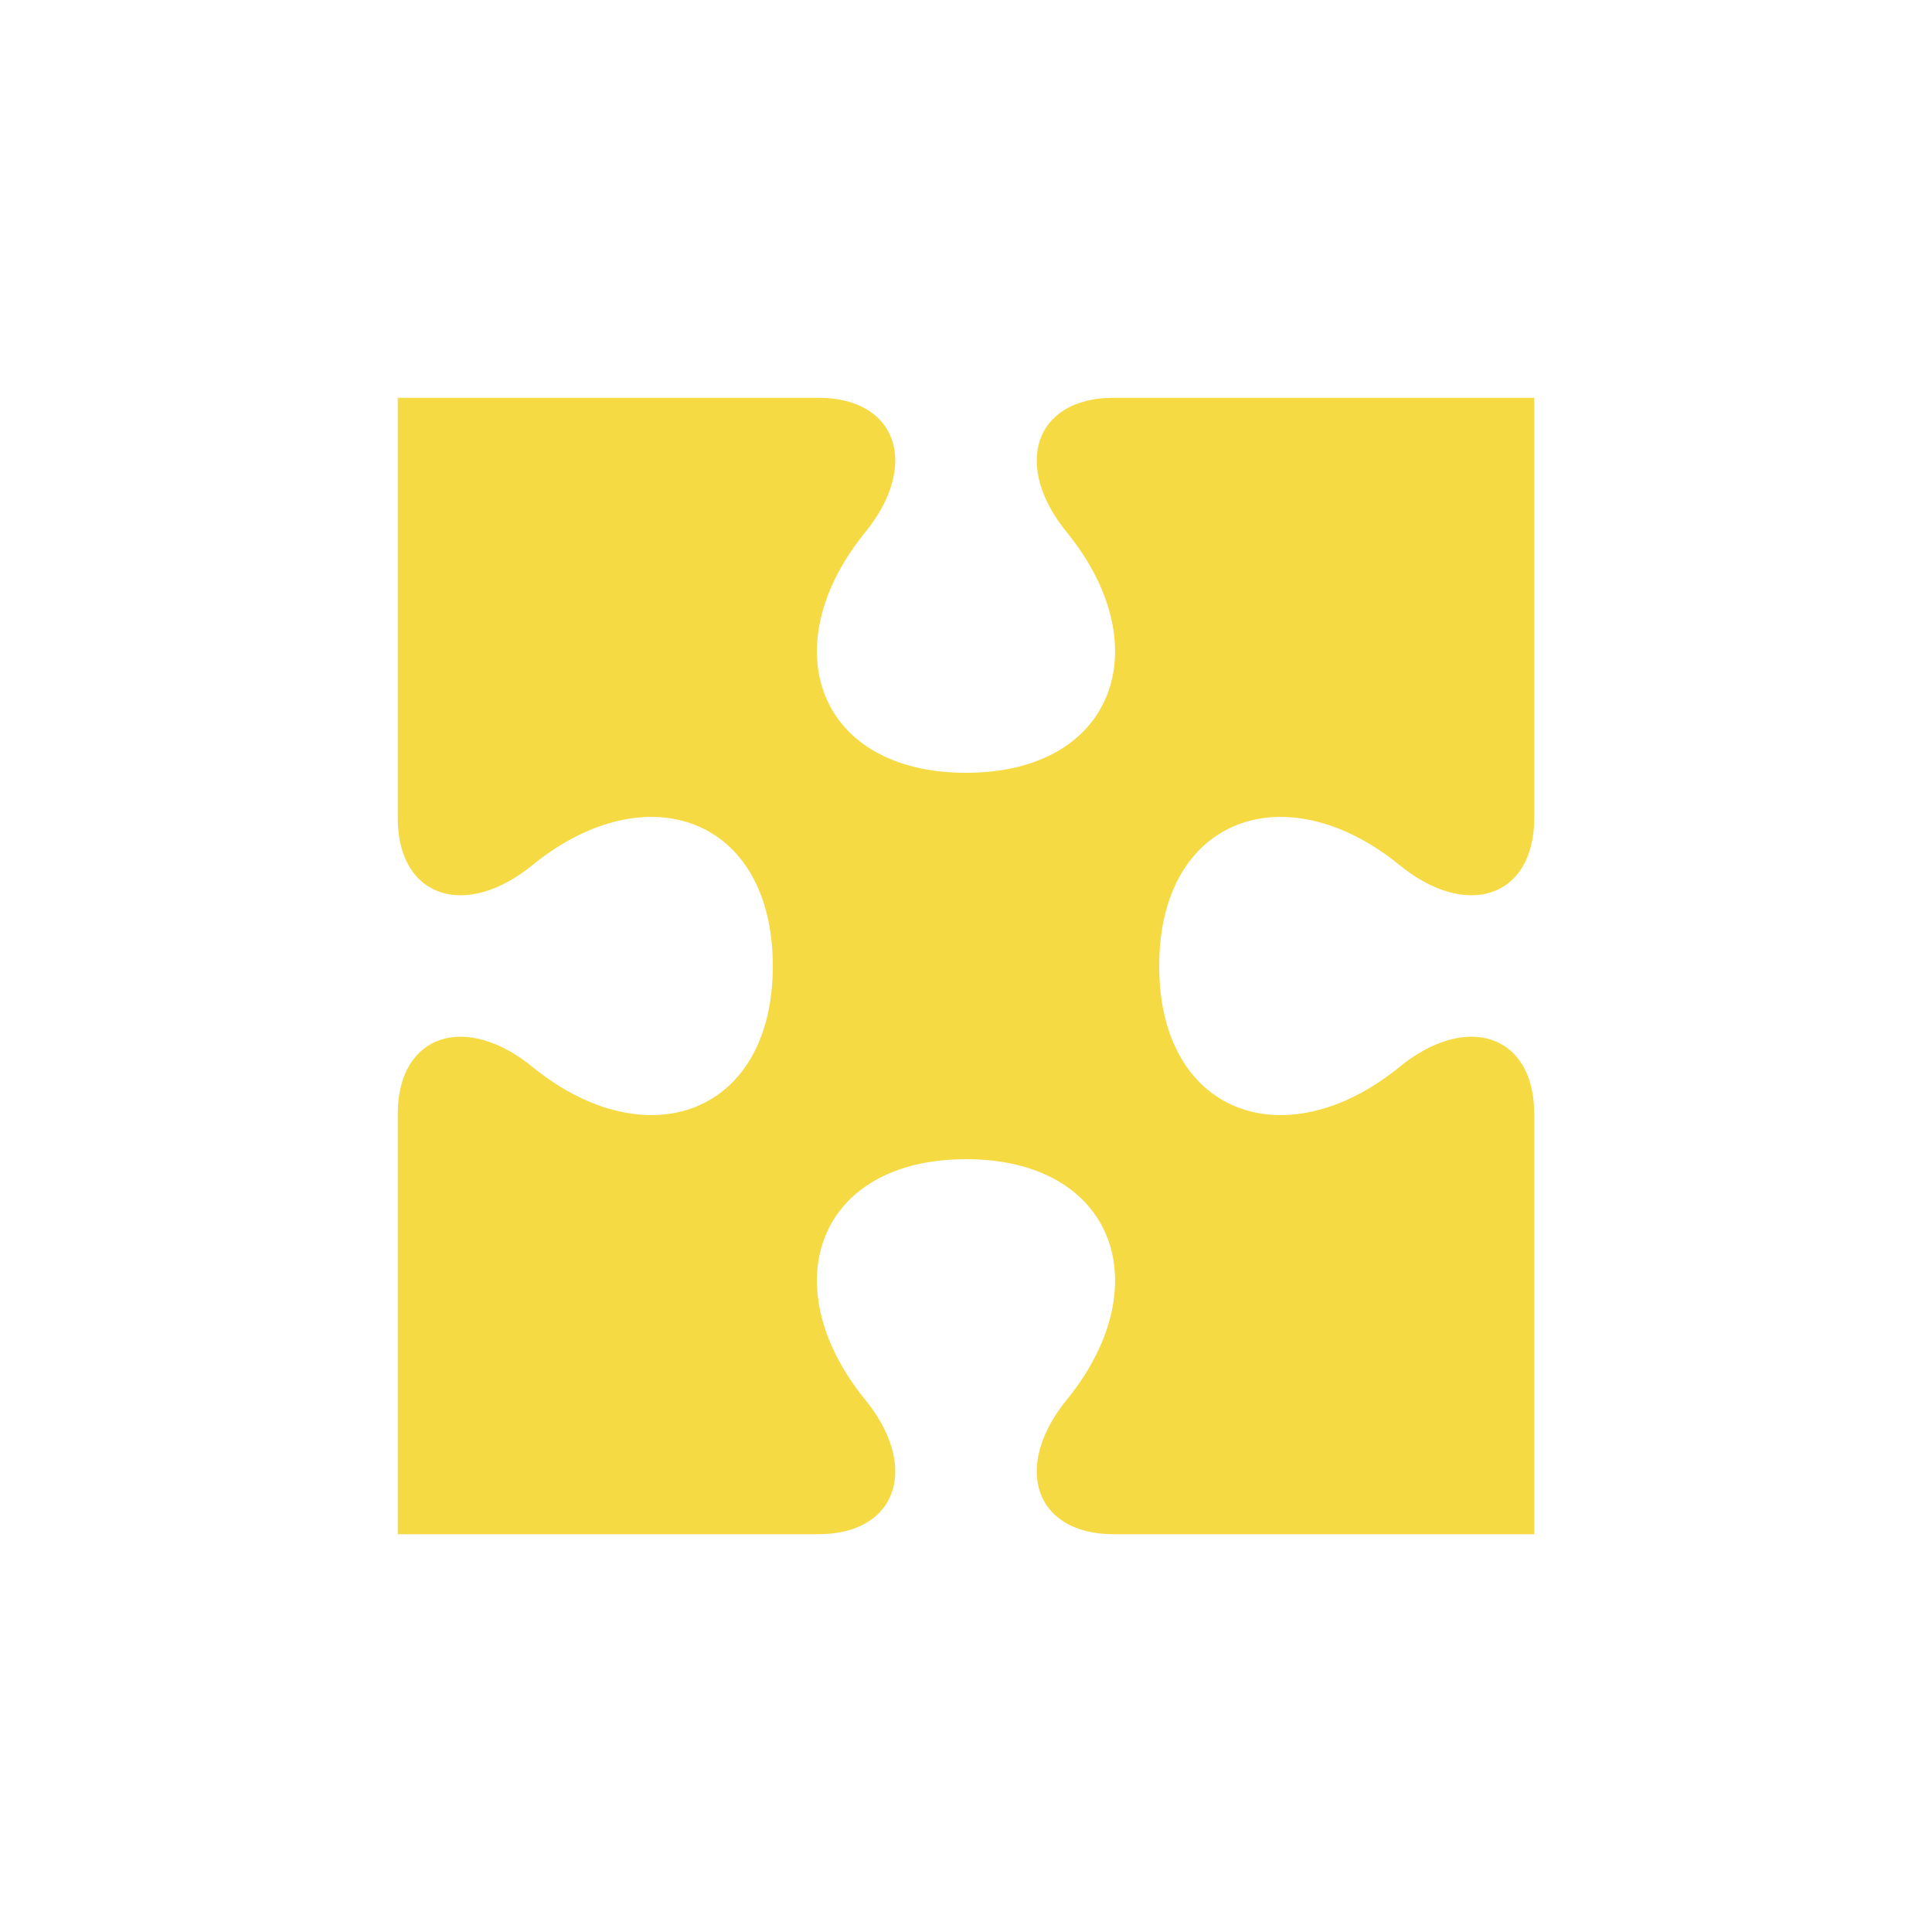
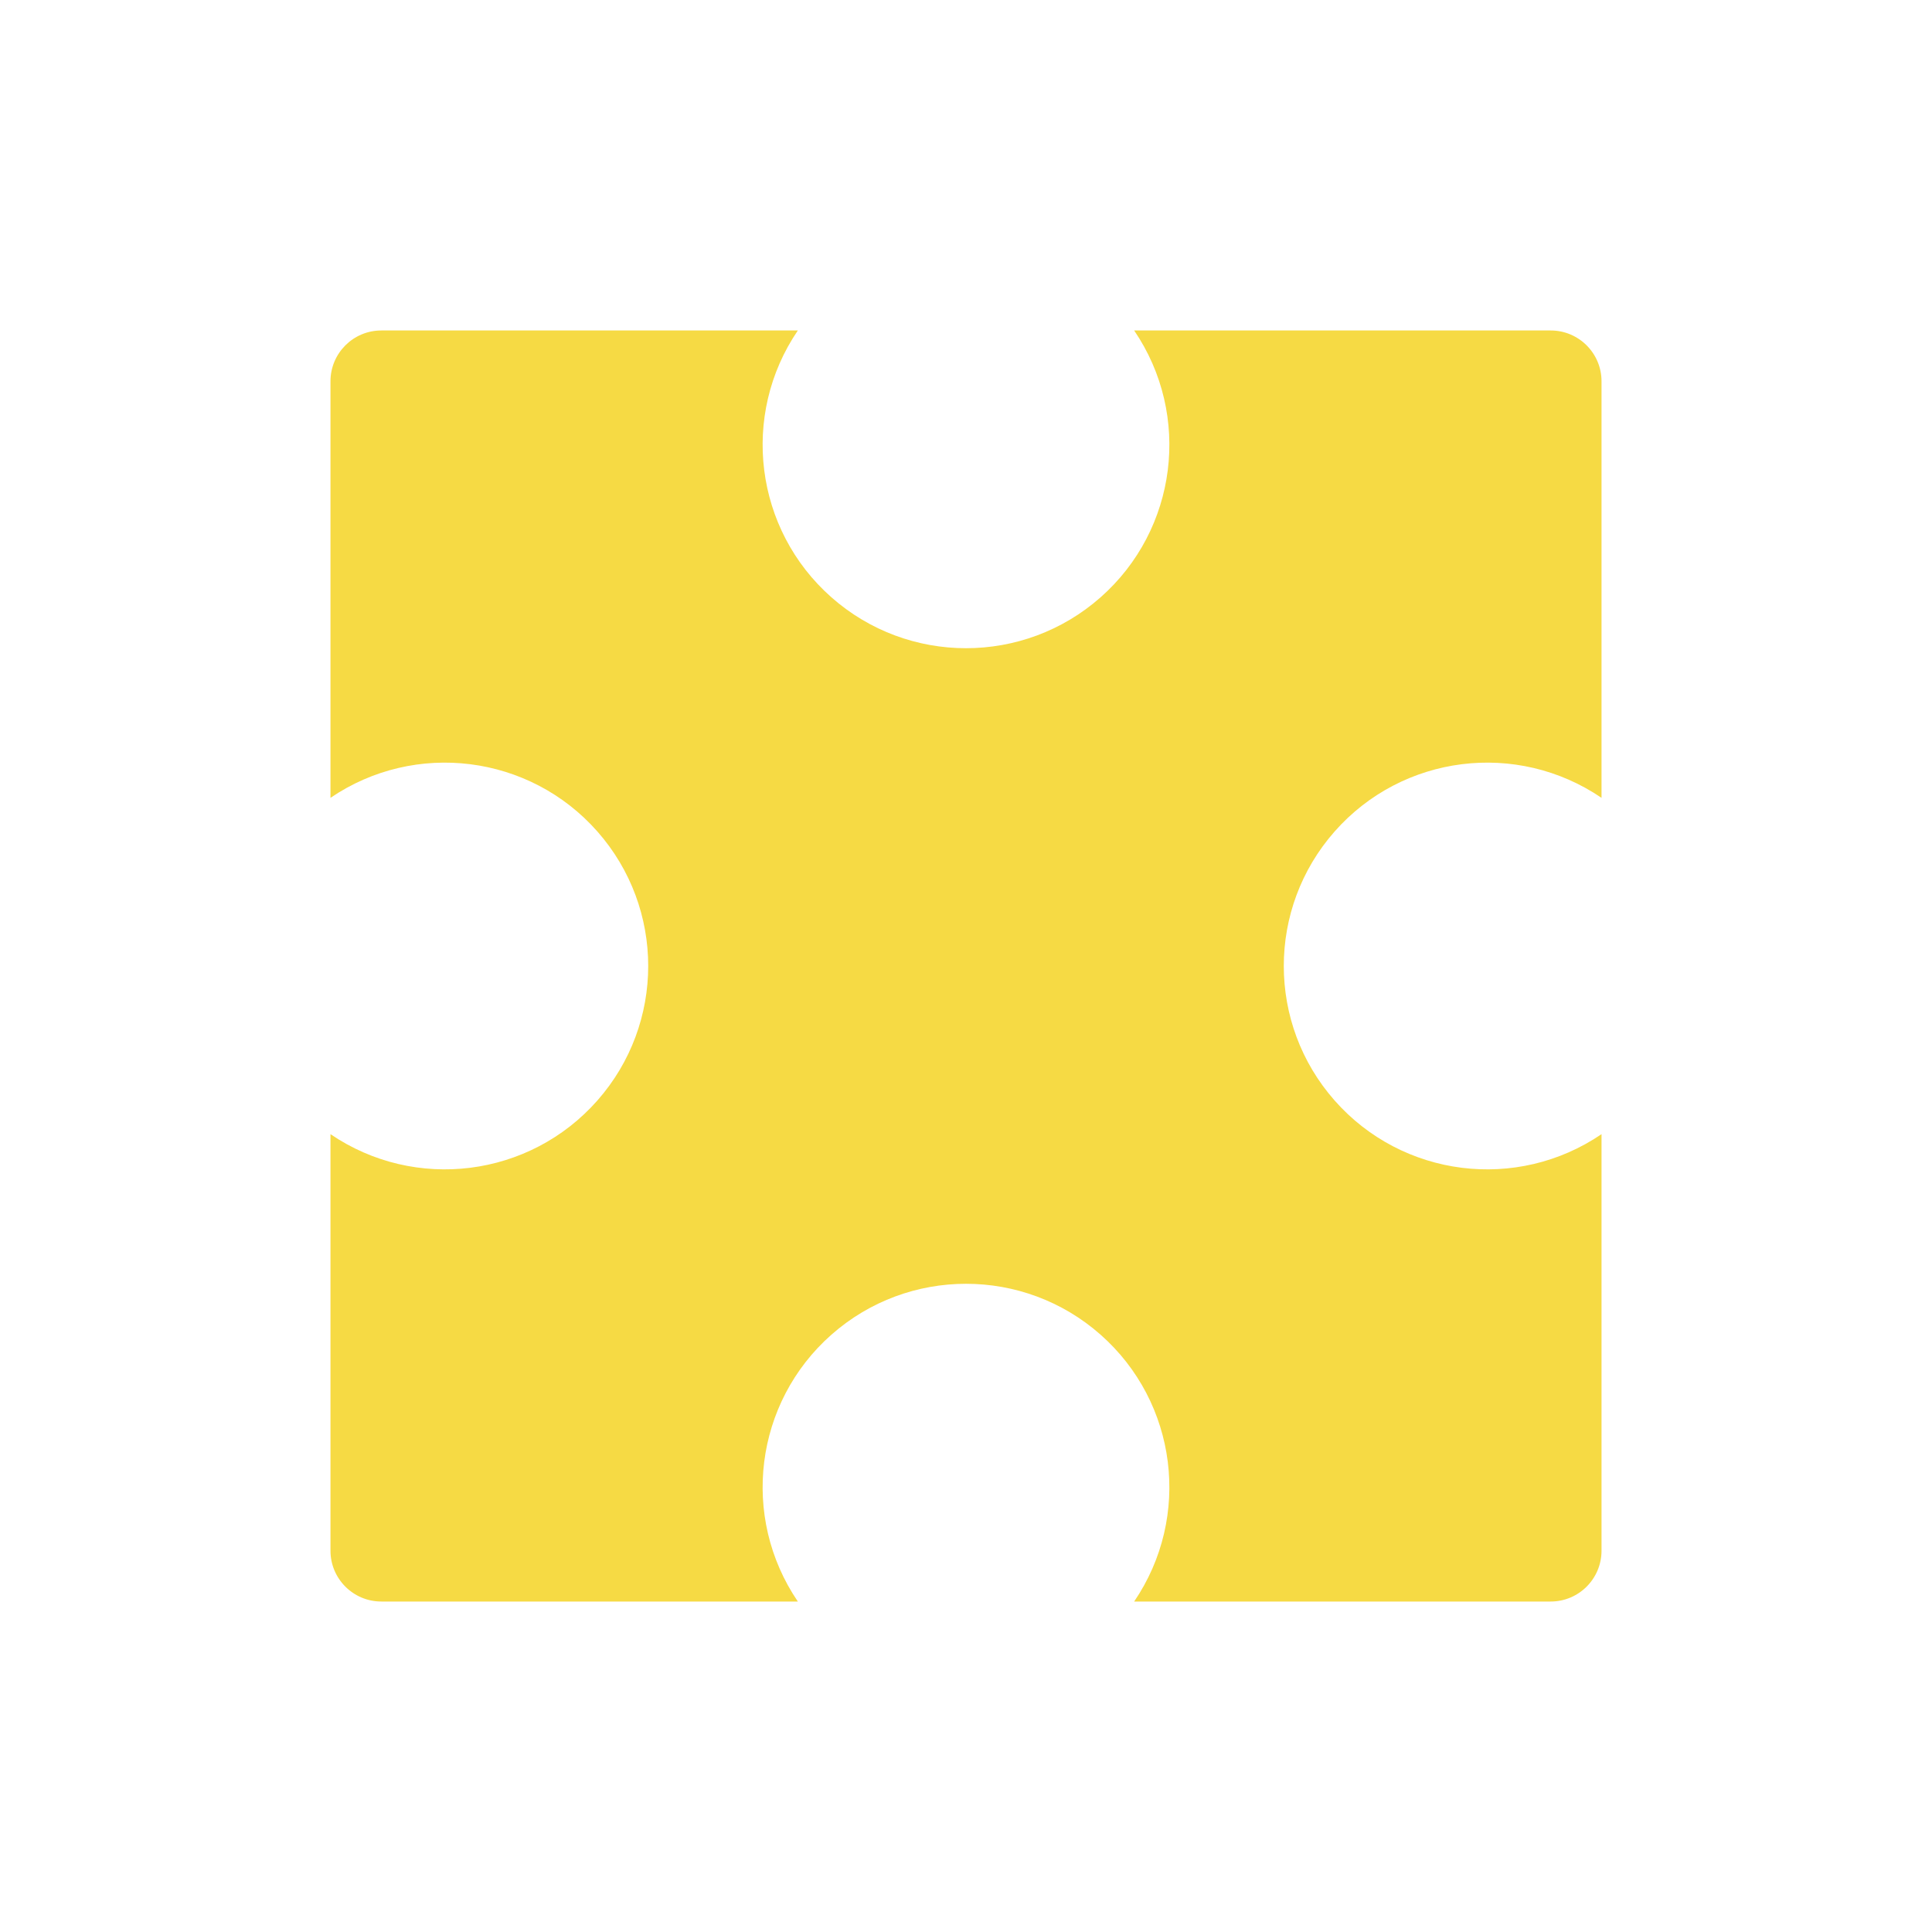
- <svg xmlns="http://www.w3.org/2000/svg" viewBox="-35 -35 170 170">
-   <path fill="#F6DA44" d="M0,0 L37.0,0.0 C44.0,0.0 46.0,6.0 41.0,12.0 C33.0,22.0 37.0,33.0 50.0,33.0 C63.0,33.0 67.0,22.0 59.0,12.0 C54.0,6.0 56.0,0.0 63.0,0.0 C70.0,0.0 100.0,0.0 100.0,0.0 L100.0,37.0 C100.0,44.0 94.0,46.0 88.0,41.0 C78.0,33.0 67.0,37.0 67.0,50.0 C67.0,63.0 78.0,67.0 88.0,59.0 C94.0,54.0 100.0,56.0 100.0,63.0 C100.0,70.0 100.0,100.0 100.0,100.0 L63.0,100.0 C56.0,100.0 54.0,94.0 59.0,88.0 C67.0,78.0 63.0,67.0 50.0,67.0 C37.0,67.0 33.0,78.0 41.0,88.0 C46.0,94.0 44.0,100.0 37.0,100.0 C30.0,100.0 0.0,100.0 0.0,100.0 L0.0,63.0 C0.0,56.0 6.0,54.0 12.0,59.0 C22.0,67.0 33.0,63.0 33.0,50.0 C33.0,37.0 22.0,33.0 12.0,41.0 C6.0,46.0 0.0,44.0 0.0,37.0 C0.0,30.0 0.0,0.0 0.0,0.0 Z" />
+ <svg xmlns="http://www.w3.org/2000/svg" viewBox="-26 -26 152 152">
+   <path fill="#F6DA44" d="M4,0 L36.77,0.0 A16,16 0 1 0 63.23,0.0 L96,0 A4,4 0 0 1 100,4 L100.0,36.77 A16,16 0 1 0 100.0,63.23 L100,96 A4,4 0 0 1 96,100 L63.23,100.0 A16,16 0 1 0 36.77,100.0 L4,100 A4,4 0 0 1 0,96 L0.0,63.23 A16,16 0 1 0 0.0,36.77 L0,4 A4,4 0 0 1 4,0 Z" />
</svg>
